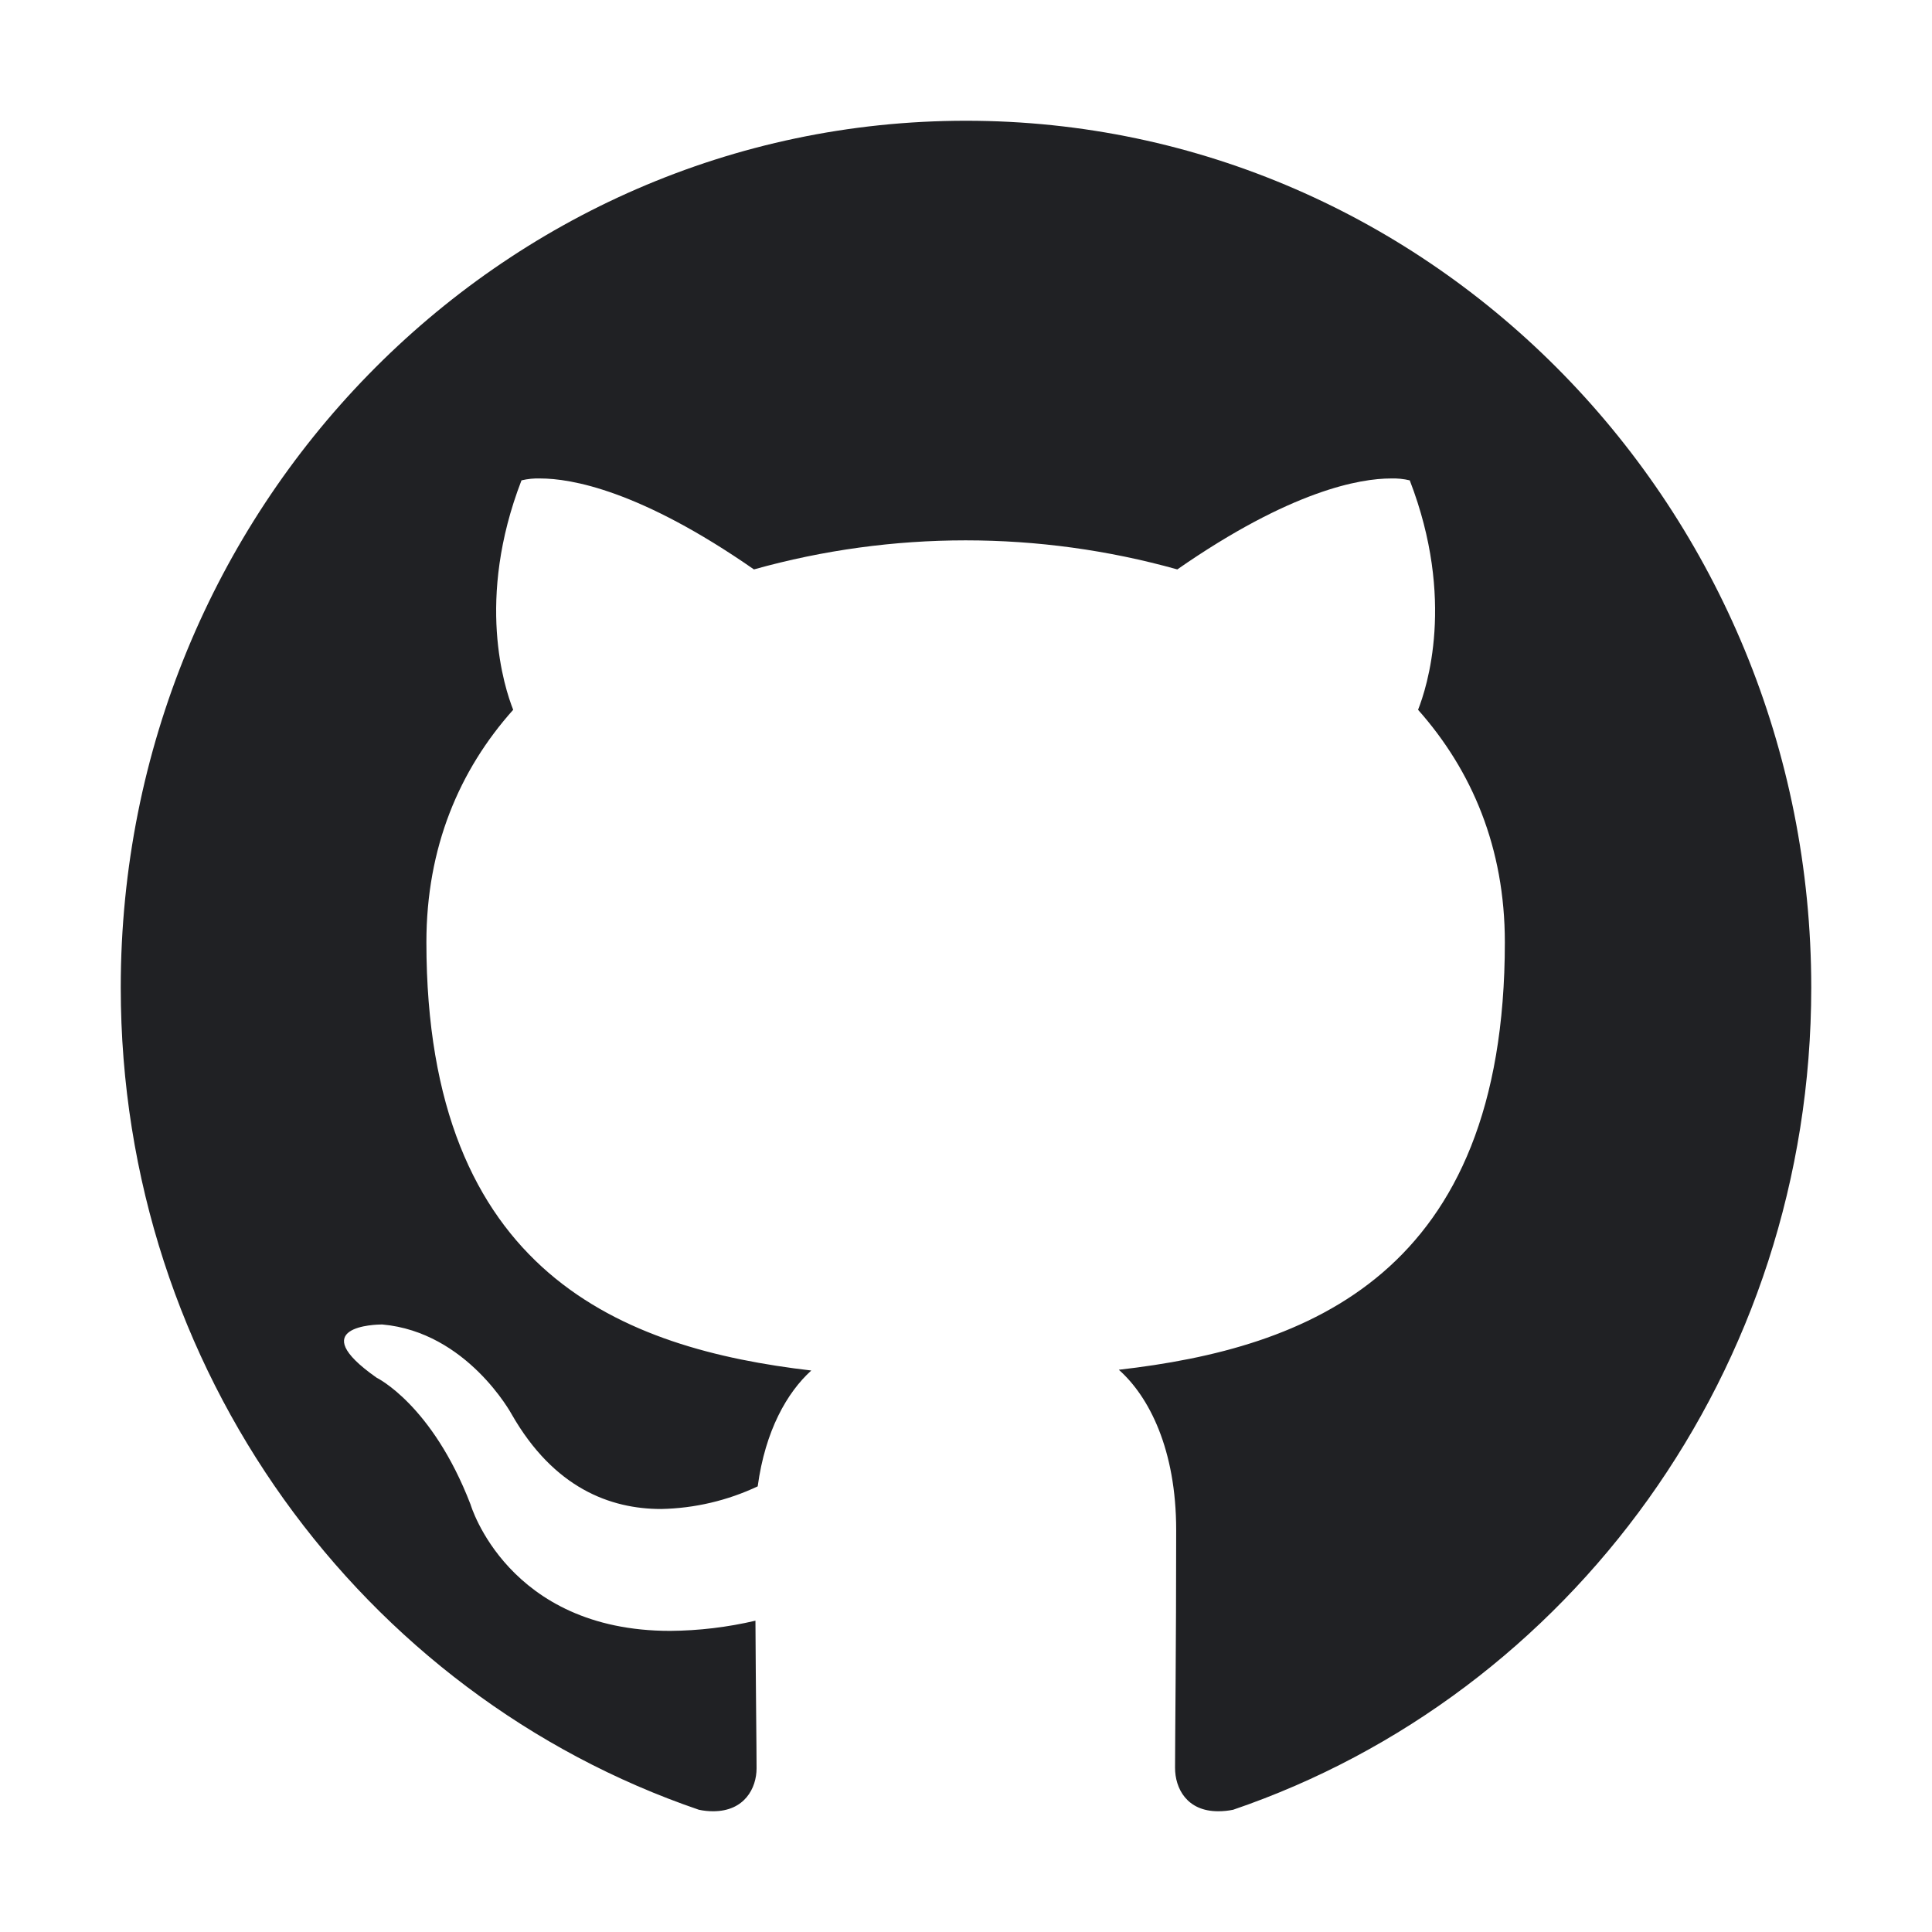
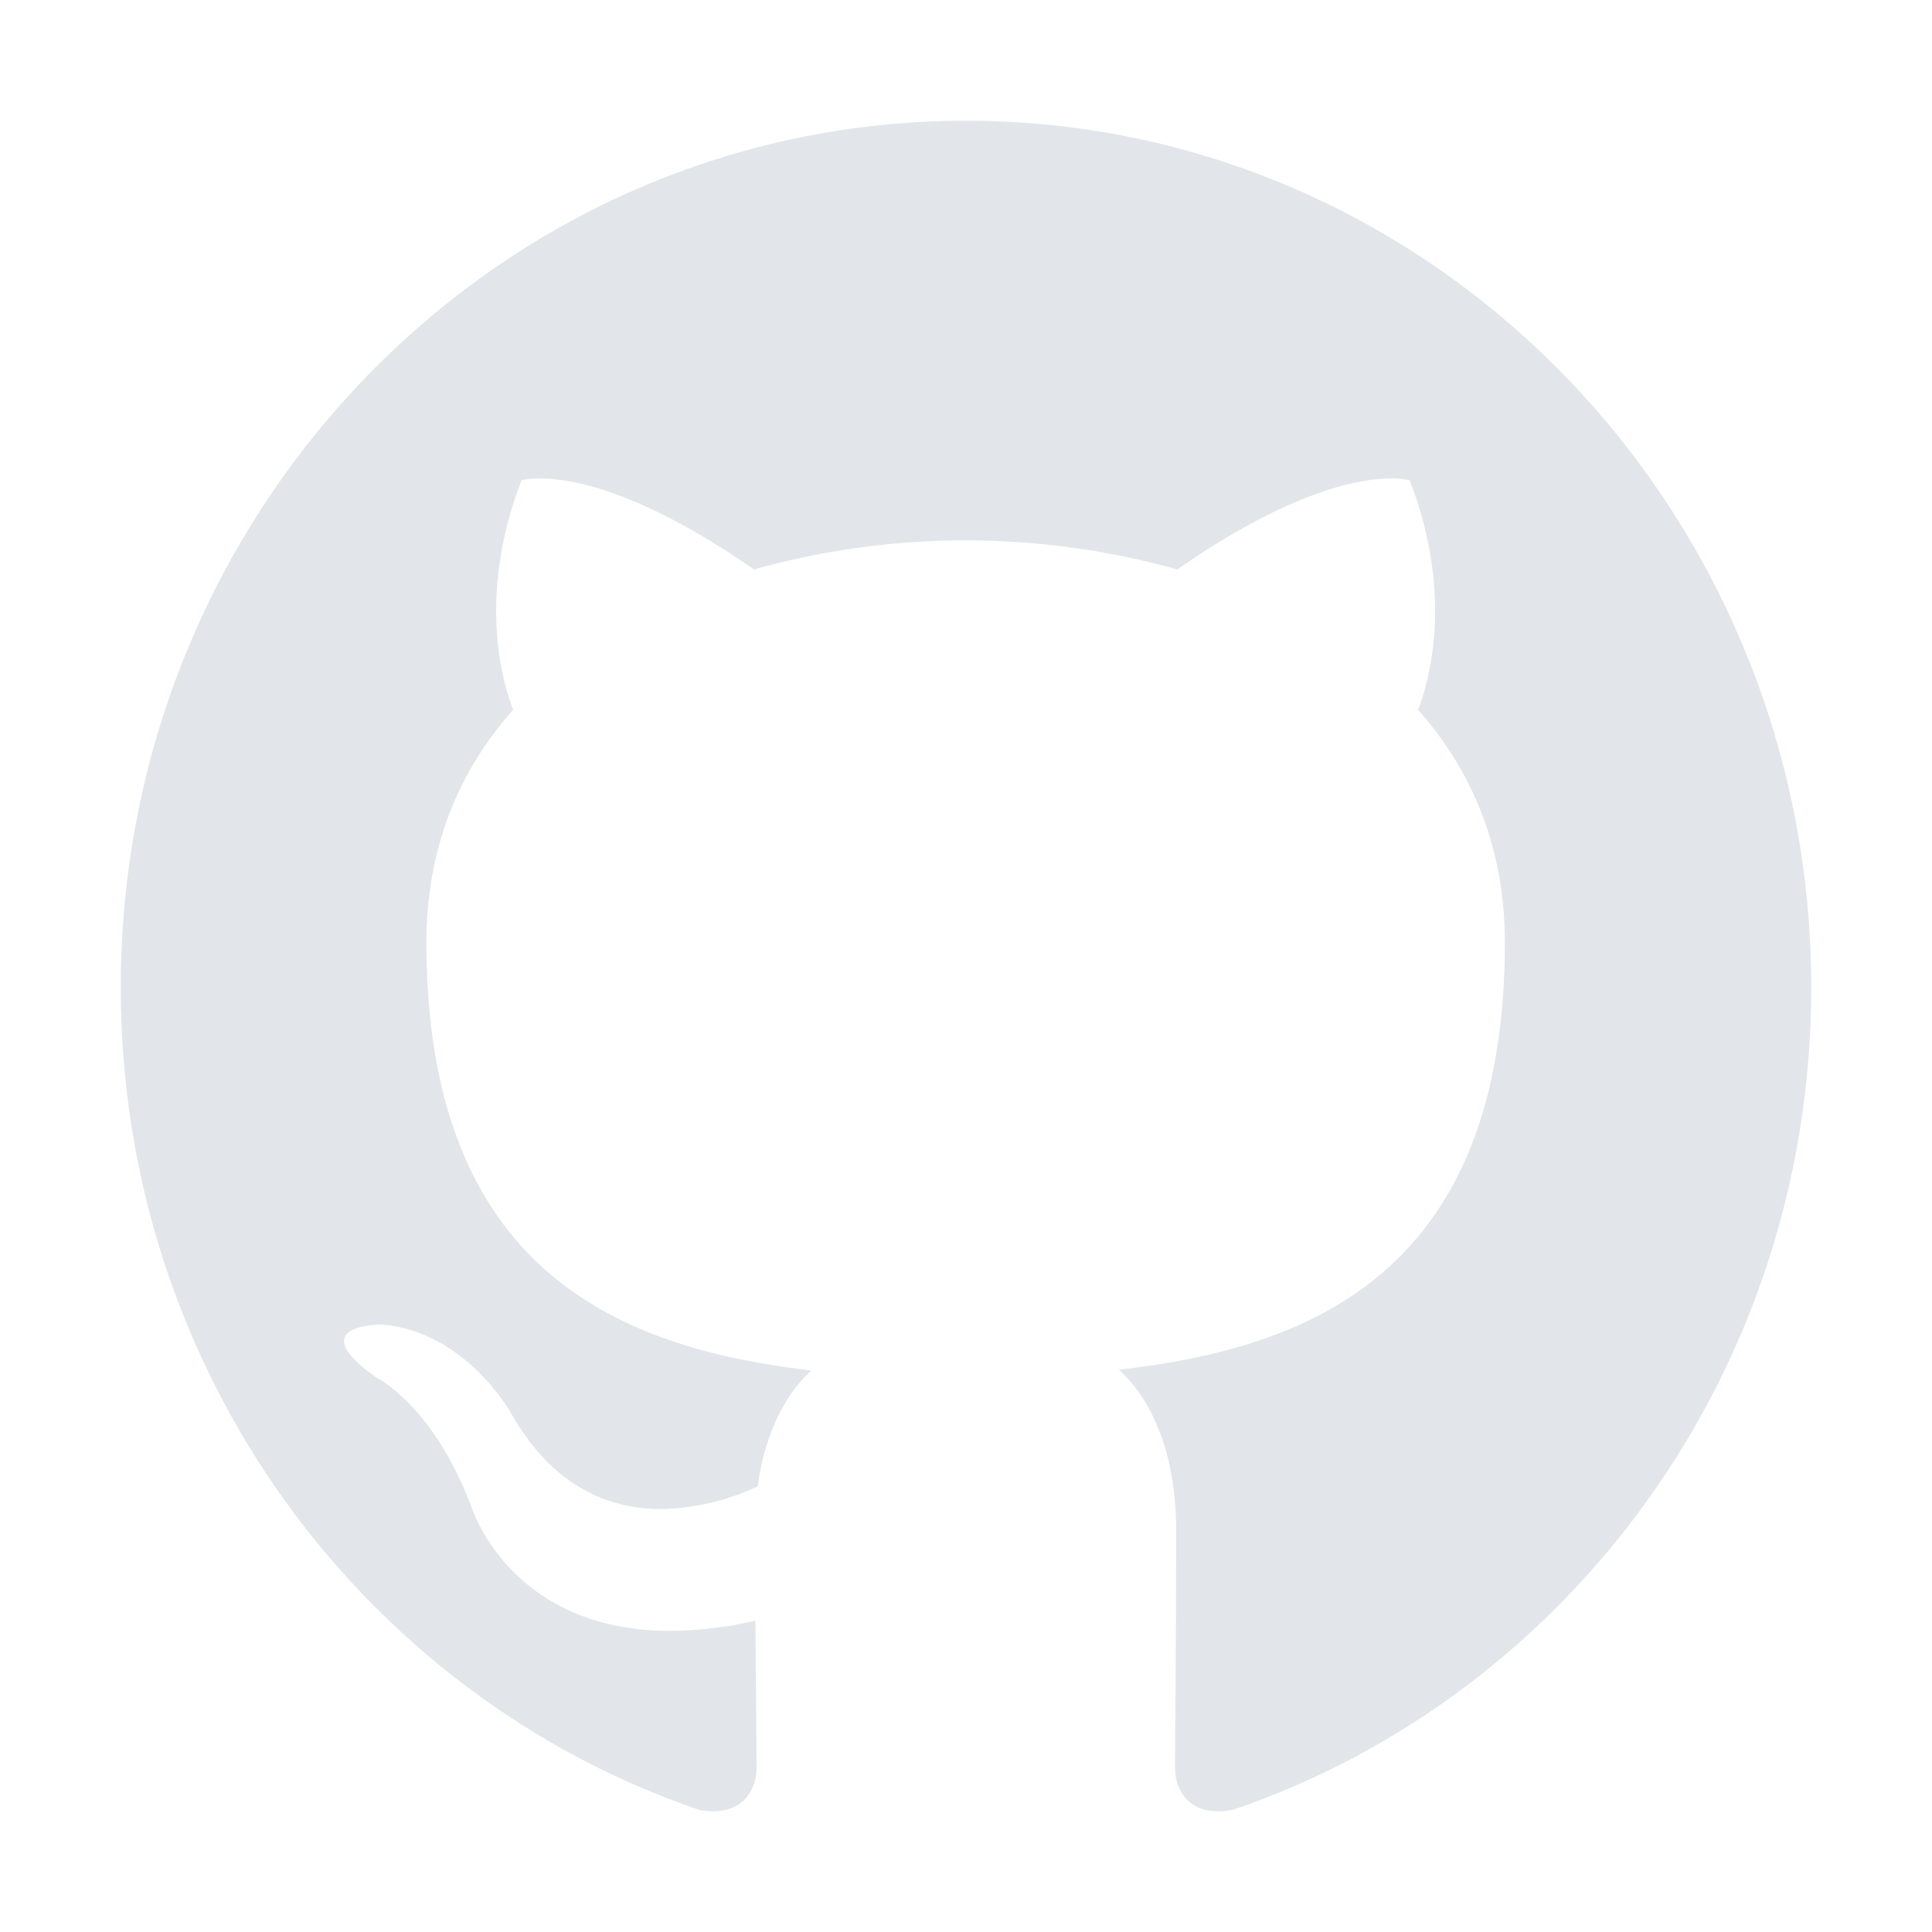
<svg xmlns="http://www.w3.org/2000/svg" width="512" height="512" viewBox="0 0 512 512" fill="none">
-   <path d="M256 32C132.3 32 32 134.9 32 261.7C32 363.2 96.2 449.2 185.2 479.6C186.448 479.871 187.723 480.005 189 480C197.3 480 200.5 473.9 200.5 468.6C200.5 463.1 200.3 448.7 200.2 429.5C192.79 431.237 185.21 432.143 177.6 432.2C134.5 432.2 124.7 398.7 124.7 398.7C114.5 372.2 99.8 365.1 99.8 365.1C80.3 351.4 99.7 351 101.2 351H101.3C123.8 353 135.6 374.8 135.6 374.8C146.8 394.4 161.8 399.9 175.2 399.9C184.06 399.723 192.784 397.678 200.8 393.9C202.8 379.1 208.6 369 215 363.2C165.3 357.4 113 337.7 113 249.7C113 224.6 121.7 204.1 136 188.1C133.7 182.3 126 158.9 138.2 127.3C139.836 126.908 141.518 126.74 143.2 126.8C151.3 126.8 169.6 129.9 199.8 150.9C236.495 140.633 275.305 140.633 312 150.9C342.2 129.9 360.5 126.8 368.6 126.8C370.282 126.74 371.964 126.908 373.6 127.3C385.8 158.9 378.1 182.3 375.8 188.1C390.1 204.2 398.8 224.7 398.8 249.7C398.8 337.9 346.4 357.3 296.5 363C304.5 370.1 311.7 384.1 311.7 405.5C311.7 436.2 311.4 461 311.4 468.5C311.4 473.9 314.5 480 322.8 480C324.144 480.006 325.484 479.872 326.8 479.6C415.9 449.2 480 363.1 480 261.7C480 134.9 379.7 32 256 32Z" fill="#202124" />
+   <path d="M256 32C132.3 32 32 134.9 32 261.7C32 363.2 96.2 449.2 185.2 479.6C186.448 479.871 187.723 480.005 189 480C197.3 480 200.5 473.9 200.5 468.6C200.5 463.1 200.3 448.7 200.2 429.5C192.79 431.237 185.21 432.143 177.6 432.2C134.5 432.2 124.7 398.7 124.7 398.7C114.5 372.2 99.8 365.1 99.8 365.1C80.3 351.4 99.7 351 101.2 351H101.3C123.8 353 135.6 374.8 135.6 374.8C146.8 394.4 161.8 399.9 175.2 399.9C184.06 399.723 192.784 397.678 200.8 393.9C202.8 379.1 208.6 369 215 363.2C165.3 357.4 113 337.7 113 249.7C113 224.6 121.7 204.1 136 188.1C133.7 182.3 126 158.9 138.2 127.3C139.836 126.908 141.518 126.74 143.2 126.8C151.3 126.8 169.6 129.9 199.8 150.9C236.495 140.633 275.305 140.633 312 150.9C342.2 129.9 360.5 126.8 368.6 126.8C370.282 126.74 371.964 126.908 373.6 127.3C385.8 158.9 378.1 182.3 375.8 188.1C390.1 204.2 398.8 224.7 398.8 249.7C398.8 337.9 346.4 357.3 296.5 363C304.5 370.1 311.7 384.1 311.7 405.5C311.7 436.2 311.4 461 311.4 468.5C311.4 473.9 314.5 480 322.8 480C324.144 480.006 325.484 479.872 326.8 479.6C415.9 449.2 480 363.1 480 261.7C480 134.9 379.7 32 256 32Z" fill="#E2E5E9" />
</svg>
